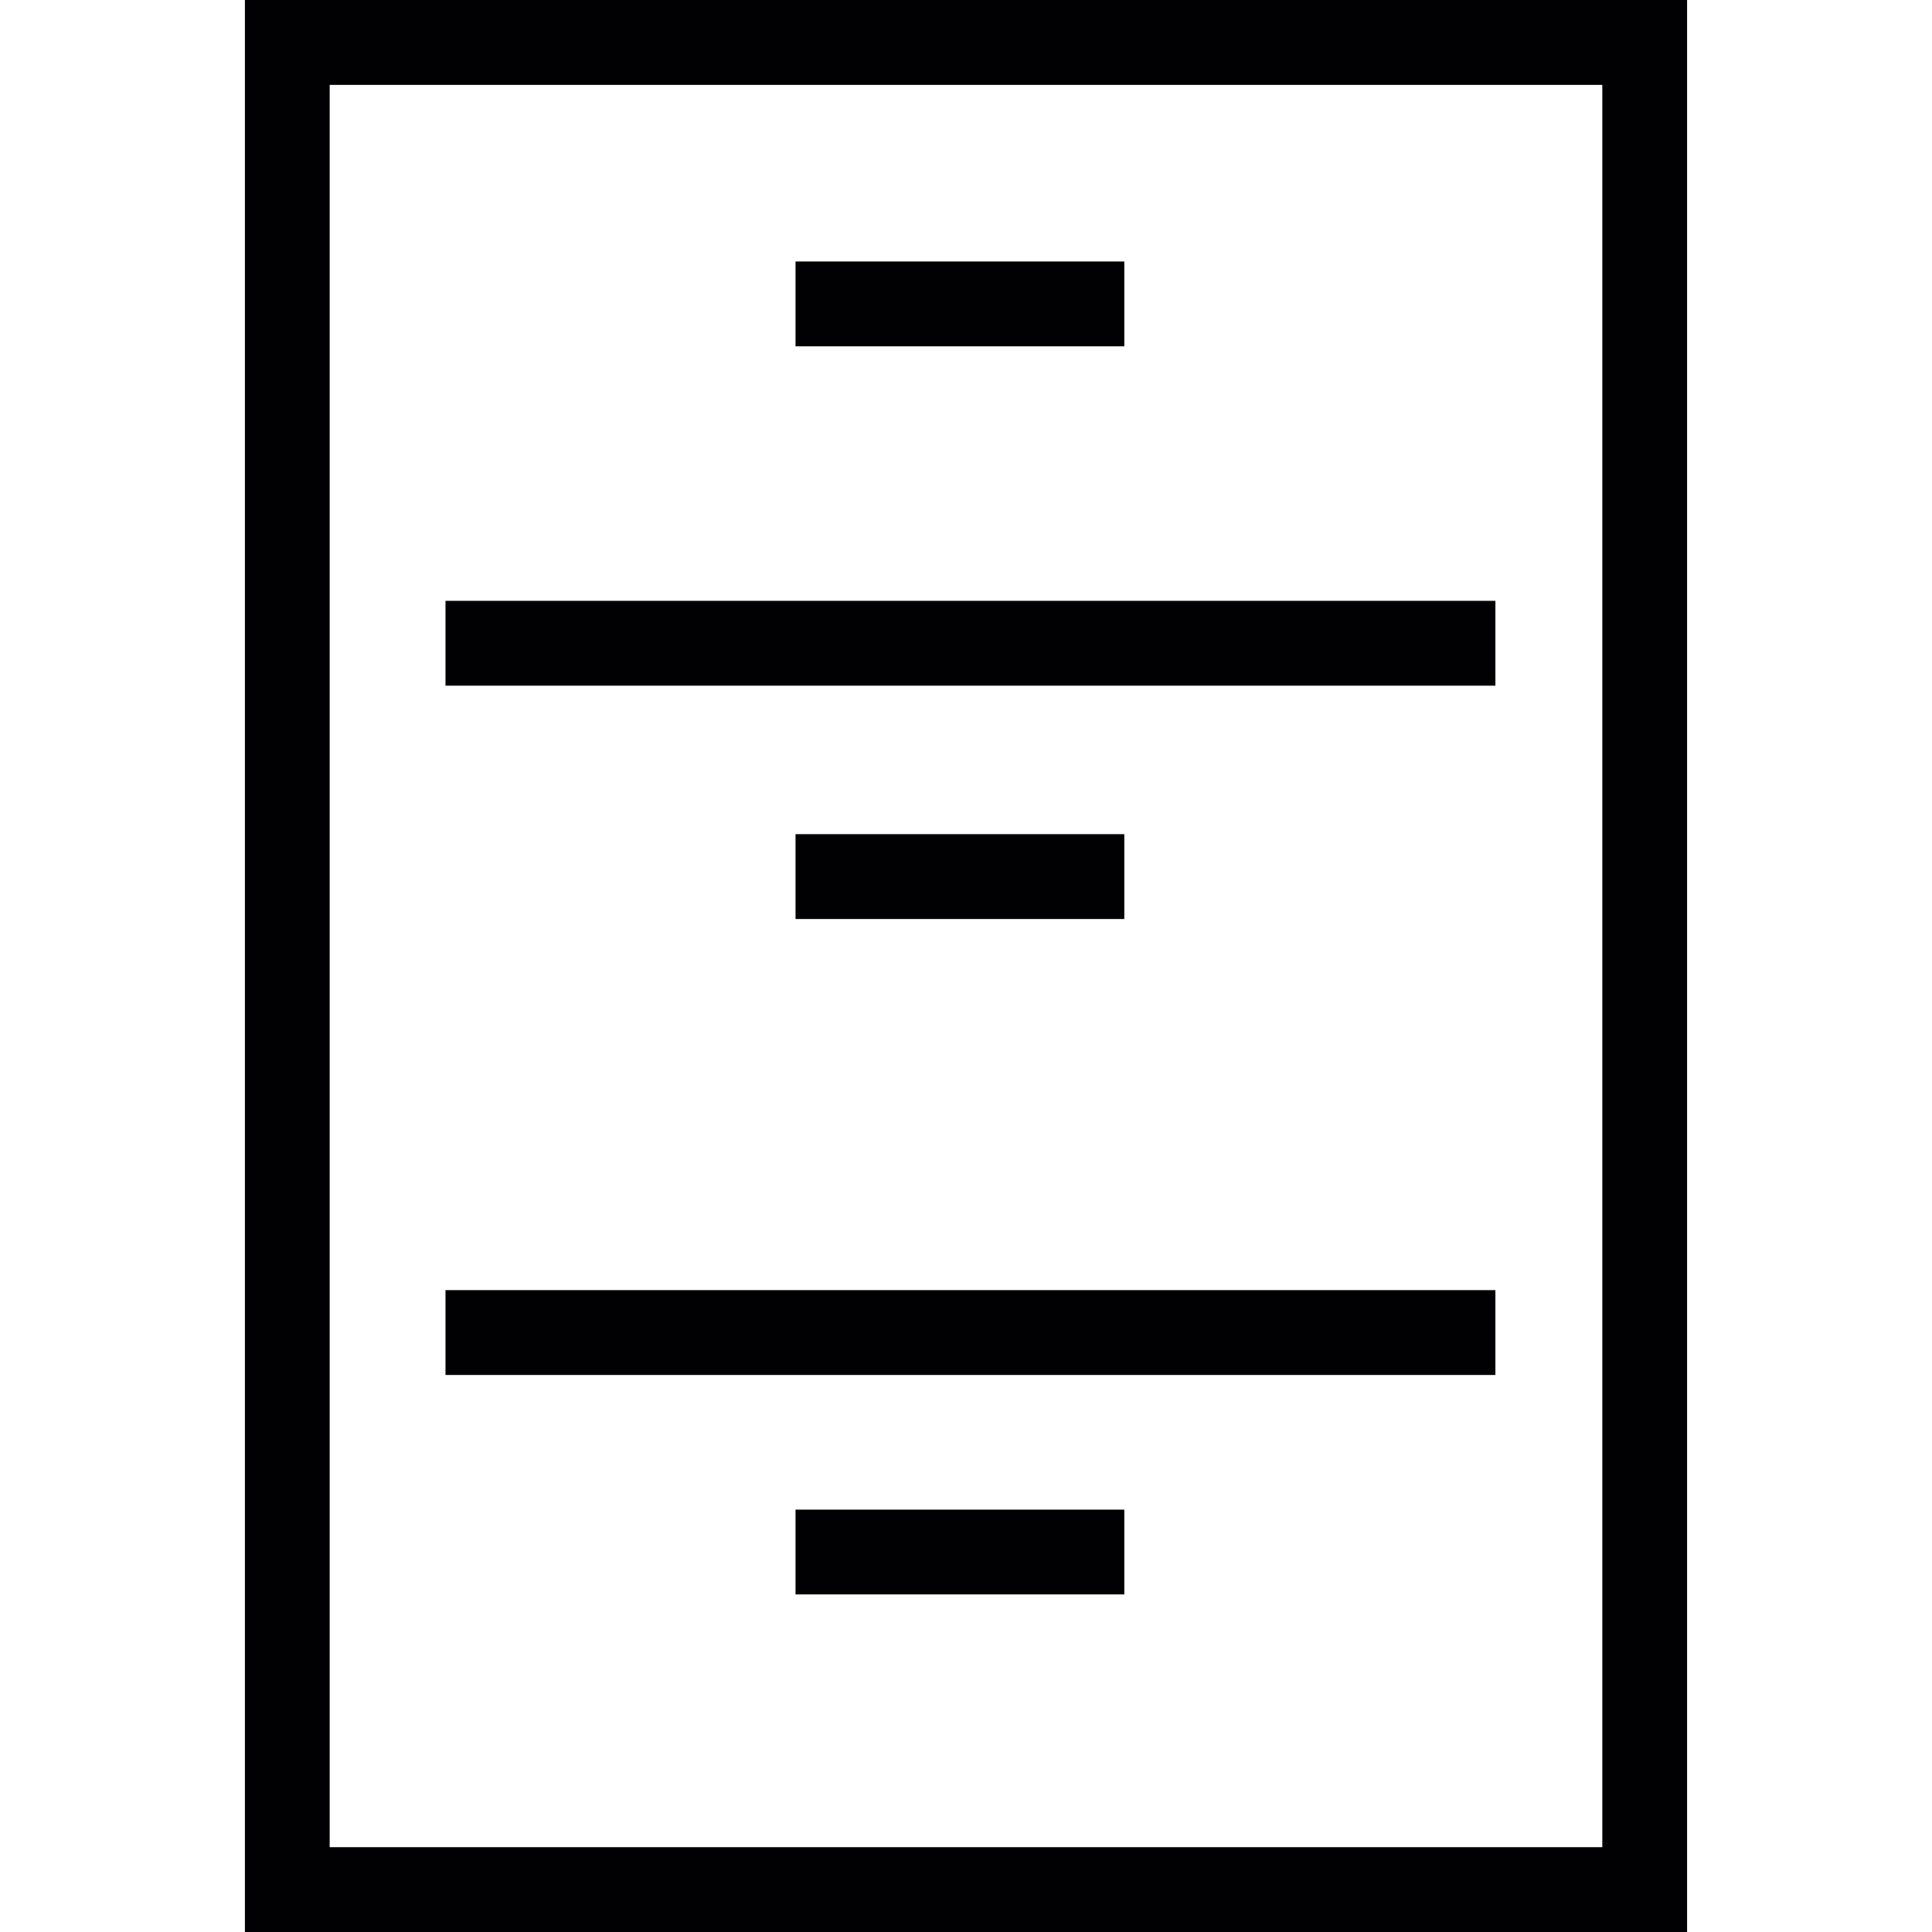
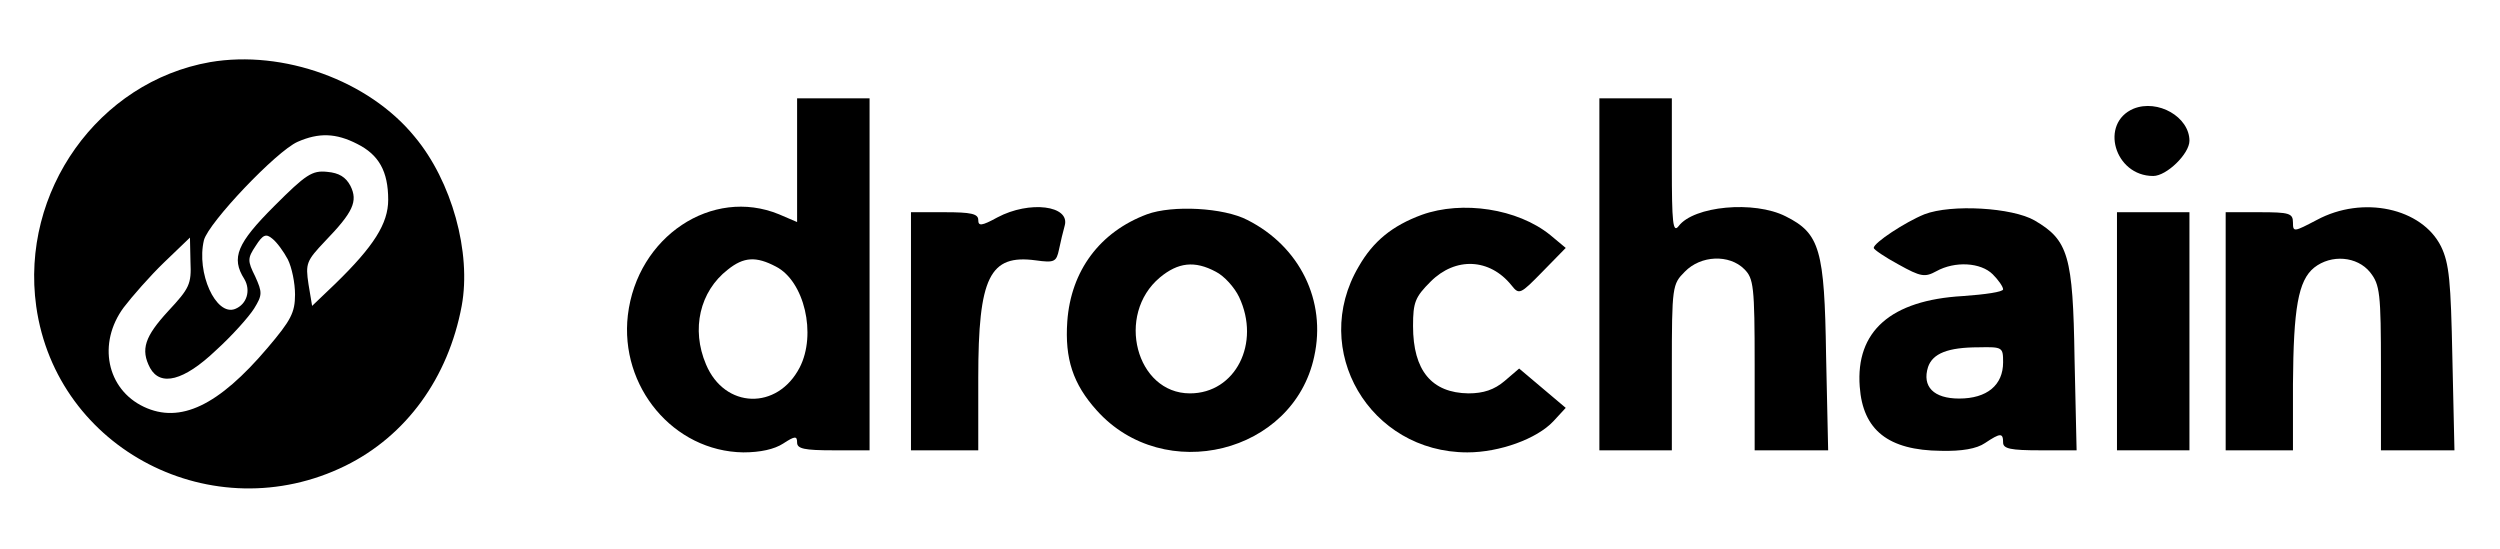
- <svg xmlns="http://www.w3.org/2000/svg" version="1.1" id="Capa_1" x="0px" y="0px" viewBox="0 0 194.45 194.45" style="enable-background:new 0 0 194.45 194.45;" xml:space="preserve">
-   <g>
-     <g>
-       <g>
-         <path style="fill:#010002;" d="M24.649,0v194.45H169.8V0H24.649z M161.268,185.914H33.181V8.543h128.087V185.914z" />
-       </g>
-       <g>
-         <rect x="44.838" y="60.472" style="fill:#010002;" width="105.669" height="8.539" />
-       </g>
-       <g>
-         <rect x="44.838" y="129.848" style="fill:#010002;" width="105.669" height="8.539" />
-       </g>
-       <g>
-         <rect x="80.068" y="26.319" style="fill:#010002;" width="33.09" height="8.539" />
-       </g>
-       <g>
-         <rect x="80.068" y="83.956" style="fill:#010002;" width="33.09" height="8.539" />
-       </g>
-       <g>
-         <rect x="80.068" y="151.94" style="fill:#010002;" width="33.09" height="8.532" />
-       </g>
-     </g>
+ <svg xmlns="http://www.w3.org/2000/svg" version="1.0" width="483pt" height="106pt" viewBox="0 0 483 106" preserveAspectRatio="xMidYMid meet">
+   <g transform="translate(0,106) scale(0.1,-0.1)" fill="#000000" stroke="none">
+     <path d="M406 940 c-216 -38 -367 -250 -336 -472 39 -277 342 -433 597 -308 118 58 199 170 225 309 19 103 -19 241 -91 327 -89 109 -254 168 -395 144z m284 -158 c42 -21 60 -53 60 -108 0 -46 -28 -90 -102 -162 l-45 -43 -7 42 c-6 40 -4 45 32 83 54 56 64 77 49 107 -9 17 -22 25 -45 27 -29 3 -41 -5 -102 -66 -72 -72 -84 -100 -58 -141 13 -22 5 -49 -18 -58 -37 -14 -75 70 -60 133 9 34 140 172 181 190 41 18 74 17 115 -4z m-134 -223 c8 -16 14 -46 14 -68 0 -35 -8 -50 -53 -103 -95 -112 -169 -147 -239 -114 -72 34 -90 123 -39 192 16 21 51 61 78 87 l50 48 1 -47 c2 -43 -2 -51 -43 -95 -45 -49 -54 -74 -35 -110 20 -36 65 -25 127 34 31 28 64 65 74 81 16 26 16 31 2 62 -15 30 -15 35 1 59 14 22 20 24 32 14 9 -7 22 -25 30 -40z" />
+     <path d="M1540 751 l0 -120 -35 15 c-129 53 -274 -43 -292 -195 -16 -138 88 -263 223 -265 33 0 60 6 77 17 23 15 27 15 27 2 0 -12 14 -15 70 -15 l70 0 0 340 0 340 -70 0 -70 0 0 -119z m-41 -206 c55 -28 79 -131 46 -195 -43 -83 -145 -80 -181 6 -29 68 -12 141 42 183 31 25 55 26 93 6z" />
+     <path d="M3090 530 l0 -340 70 0 70 0 0 160 c0 157 1 161 25 185 31 32 86 34 115 5 18 -18 20 -33 20 -185 l0 -165 71 0 71 0 -4 183 c-3 205 -12 236 -78 269 -61 31 -178 20 -207 -19 -11 -14 -13 7 -13 115 l0 132 -70 0 -70 0 0 -340z" />
+     <path d="M4122 850 c-66 -28 -37 -130 38 -130 26 0 70 43 70 68 0 46 -61 81 -108 62z" />
+     <path d="M1927 640 c-31 -17 -37 -17 -37 -5 0 12 -14 15 -65 15 l-65 0 0 -230 0 -230 65 0 65 0 0 140 c0 195 22 239 111 227 36 -5 40 -3 45 21 3 15 8 35 11 46 11 39 -68 49 -130 16z" />
+     <path d="M2216 646 c-91 -34 -147 -109 -154 -207 -5 -72 11 -121 57 -172 130 -145 380 -83 420 104 24 108 -28 213 -129 264 -46 24 -145 29 -194 11z m133 -111 c16 -8 36 -30 45 -49 42 -89 -7 -186 -95 -186 -104 0 -144 152 -58 224 35 29 67 33 108 11z" />
+     <path d="M2747 645 c-57 -21 -94 -51 -122 -100 -95 -161 21 -359 210 -359 62 0 134 26 166 60 l24 26 -45 38 -45 38 -28 -24 c-20 -17 -41 -24 -70 -24 -71 1 -107 44 -107 130 0 46 4 56 34 86 48 48 114 45 156 -7 15 -19 17 -18 60 26 l45 46 -30 25 c-63 51 -170 67 -248 39z" />
+     <path d="M3718 646 c-37 -15 -98 -55 -98 -65 0 -3 22 -18 48 -32 43 -24 51 -25 73 -13 36 20 86 17 109 -6 11 -11 20 -24 20 -29 0 -5 -35 -10 -78 -13 -139 -8 -207 -68 -199 -175 6 -84 55 -123 157 -124 40 -1 69 4 85 15 30 20 35 20 35 1 0 -12 15 -15 71 -15 l71 0 -4 178 c-3 198 -12 228 -77 266 -43 25 -161 32 -213 12z m152 -286 c0 -44 -31 -70 -85 -70 -49 0 -72 23 -60 61 9 26 38 38 98 38 46 1 47 0 47 -29z" />
+     <path d="M4476 635 c-44 -23 -46 -24 -46 -5 0 18 -7 20 -65 20 l-65 0 0 -230 0 -230 65 0 65 0 0 128 c1 146 10 200 41 225 33 26 83 22 108 -9 19 -24 21 -40 21 -185 l0 -159 71 0 71 0 -4 178 c-3 149 -6 183 -22 216 -37 74 -151 99 -240 51z" />
+     <path d="M4090 420 l0 -230 70 0 70 0 0 230 0 230 -70 0 -70 0 0 -230z" />
  </g>
-   <g>
- </g>
-   <g>
- </g>
-   <g>
- </g>
-   <g>
- </g>
-   <g>
- </g>
-   <g>
- </g>
-   <g>
- </g>
-   <g>
- </g>
-   <g>
- </g>
-   <g>
- </g>
-   <g>
- </g>
-   <g>
- </g>
-   <g>
- </g>
-   <g>
- </g>
-   <g>
- </g>
</svg>
